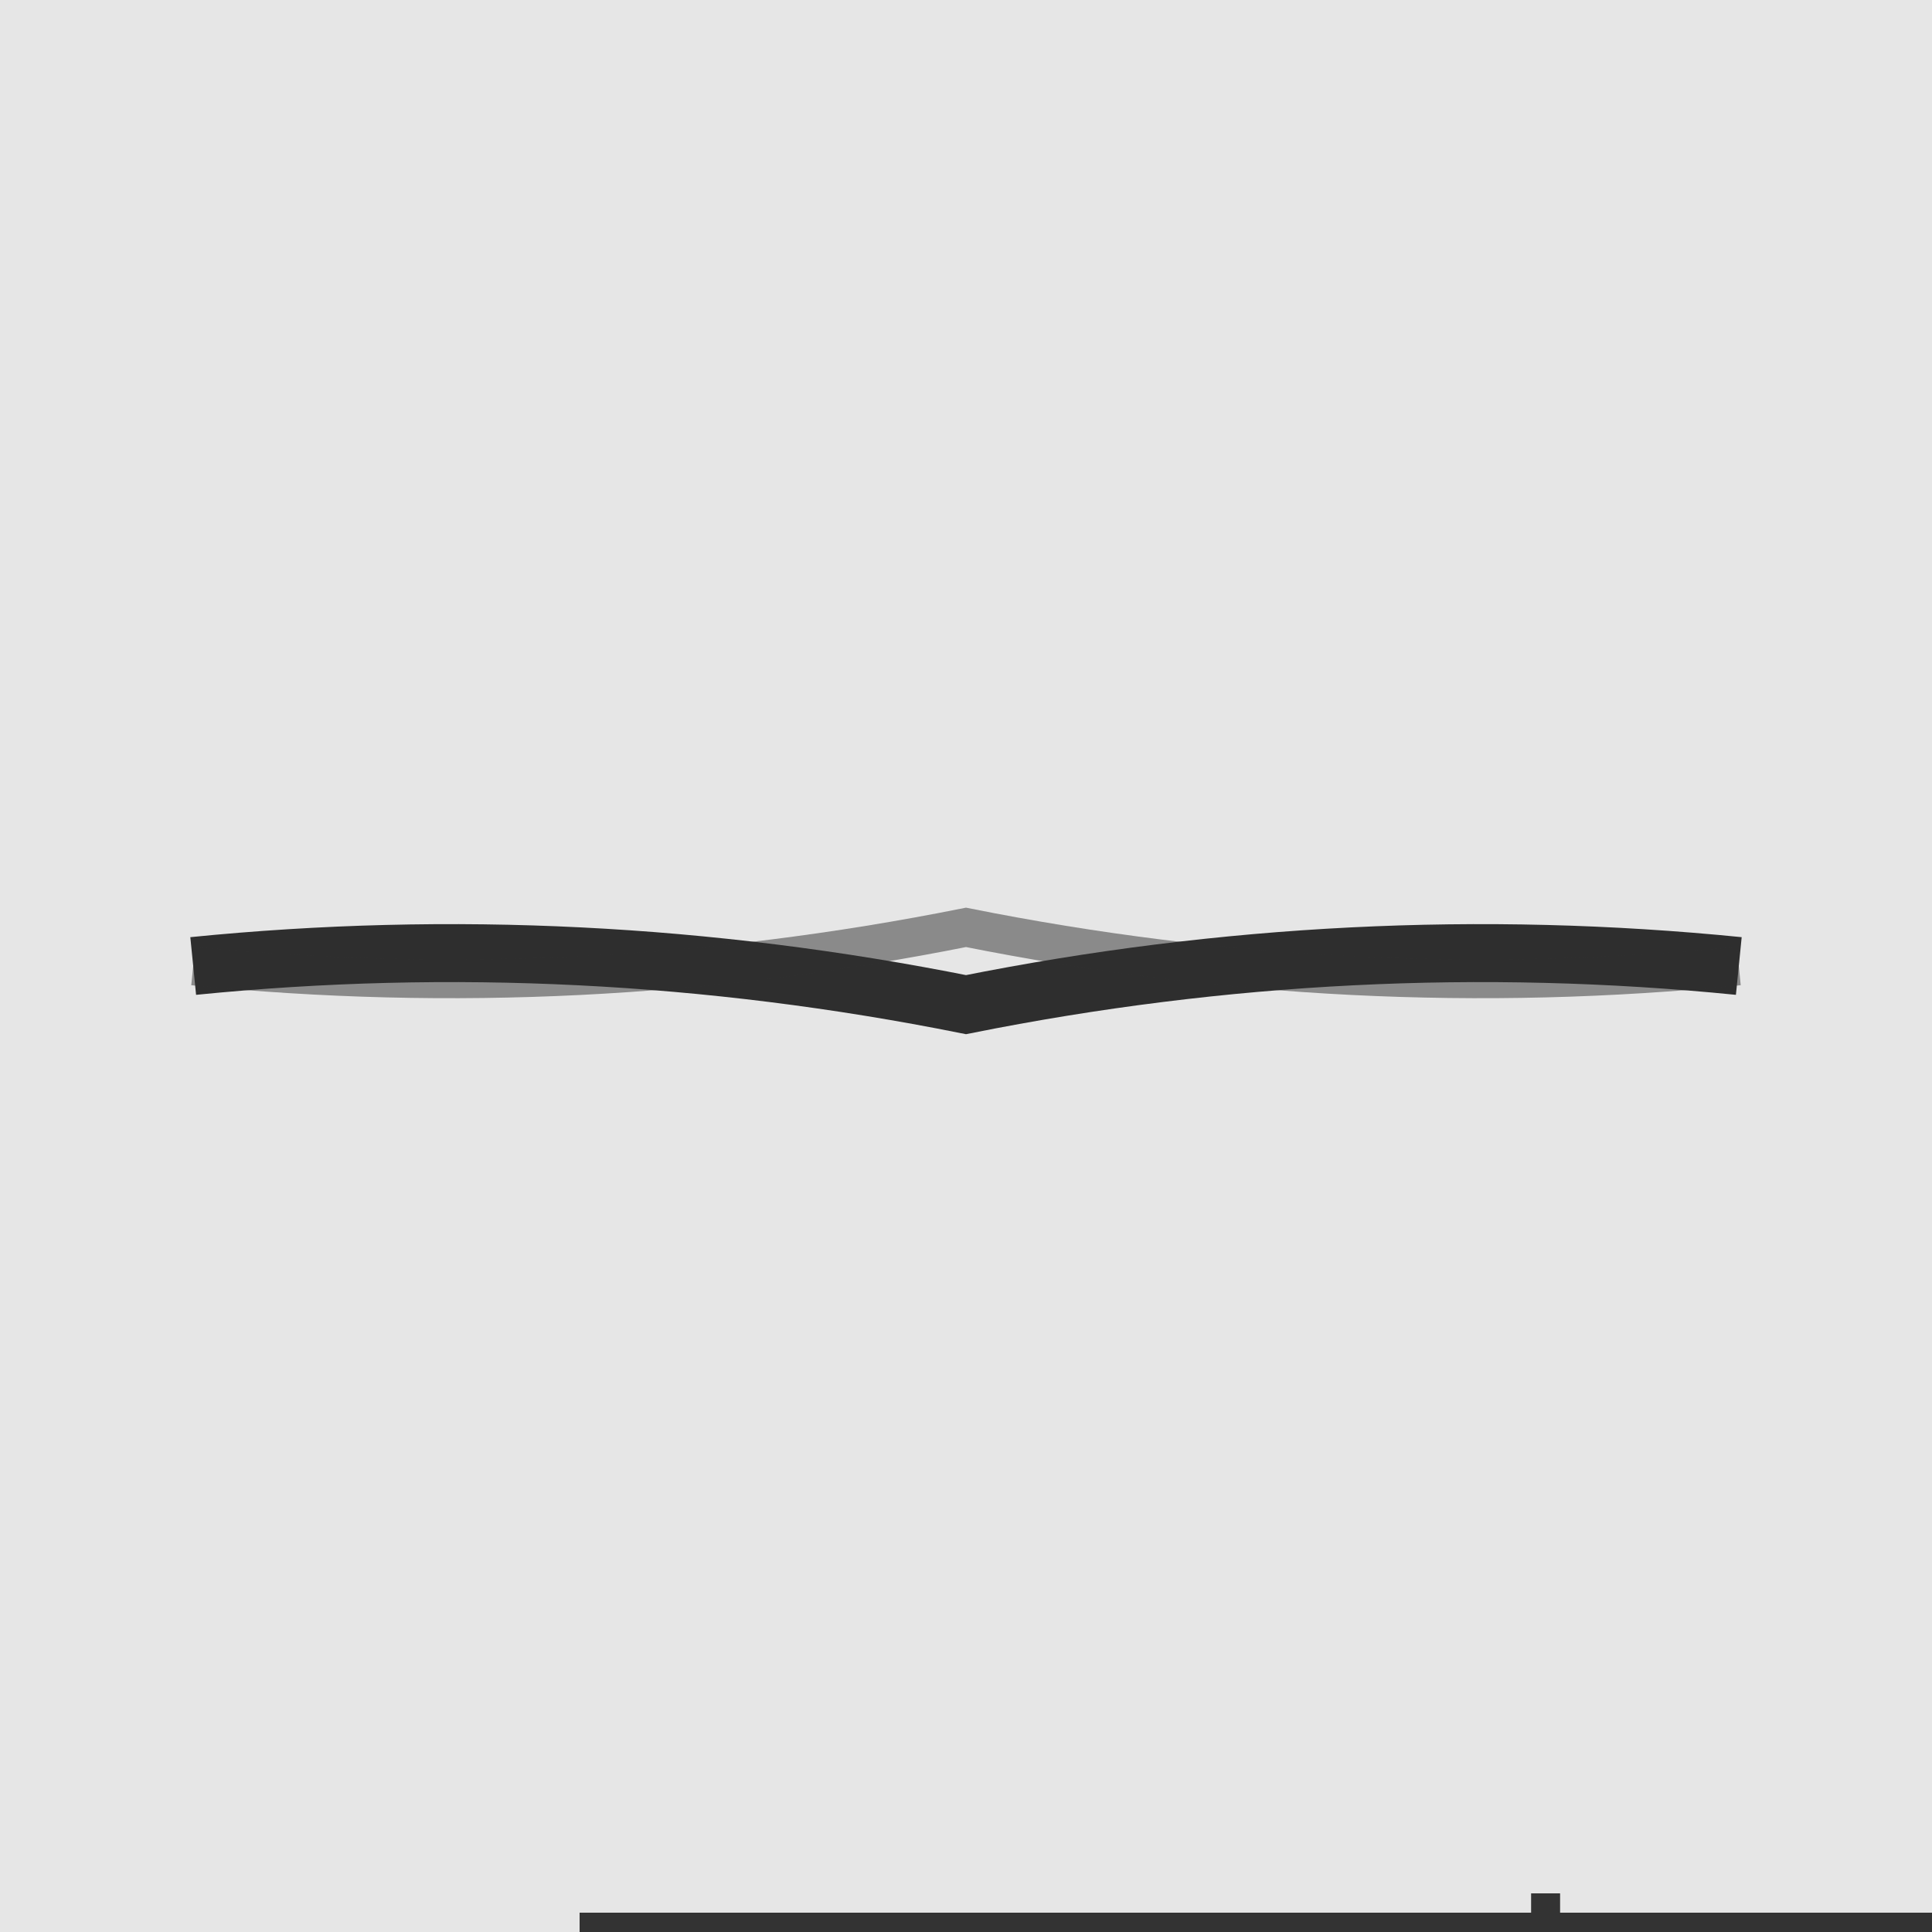
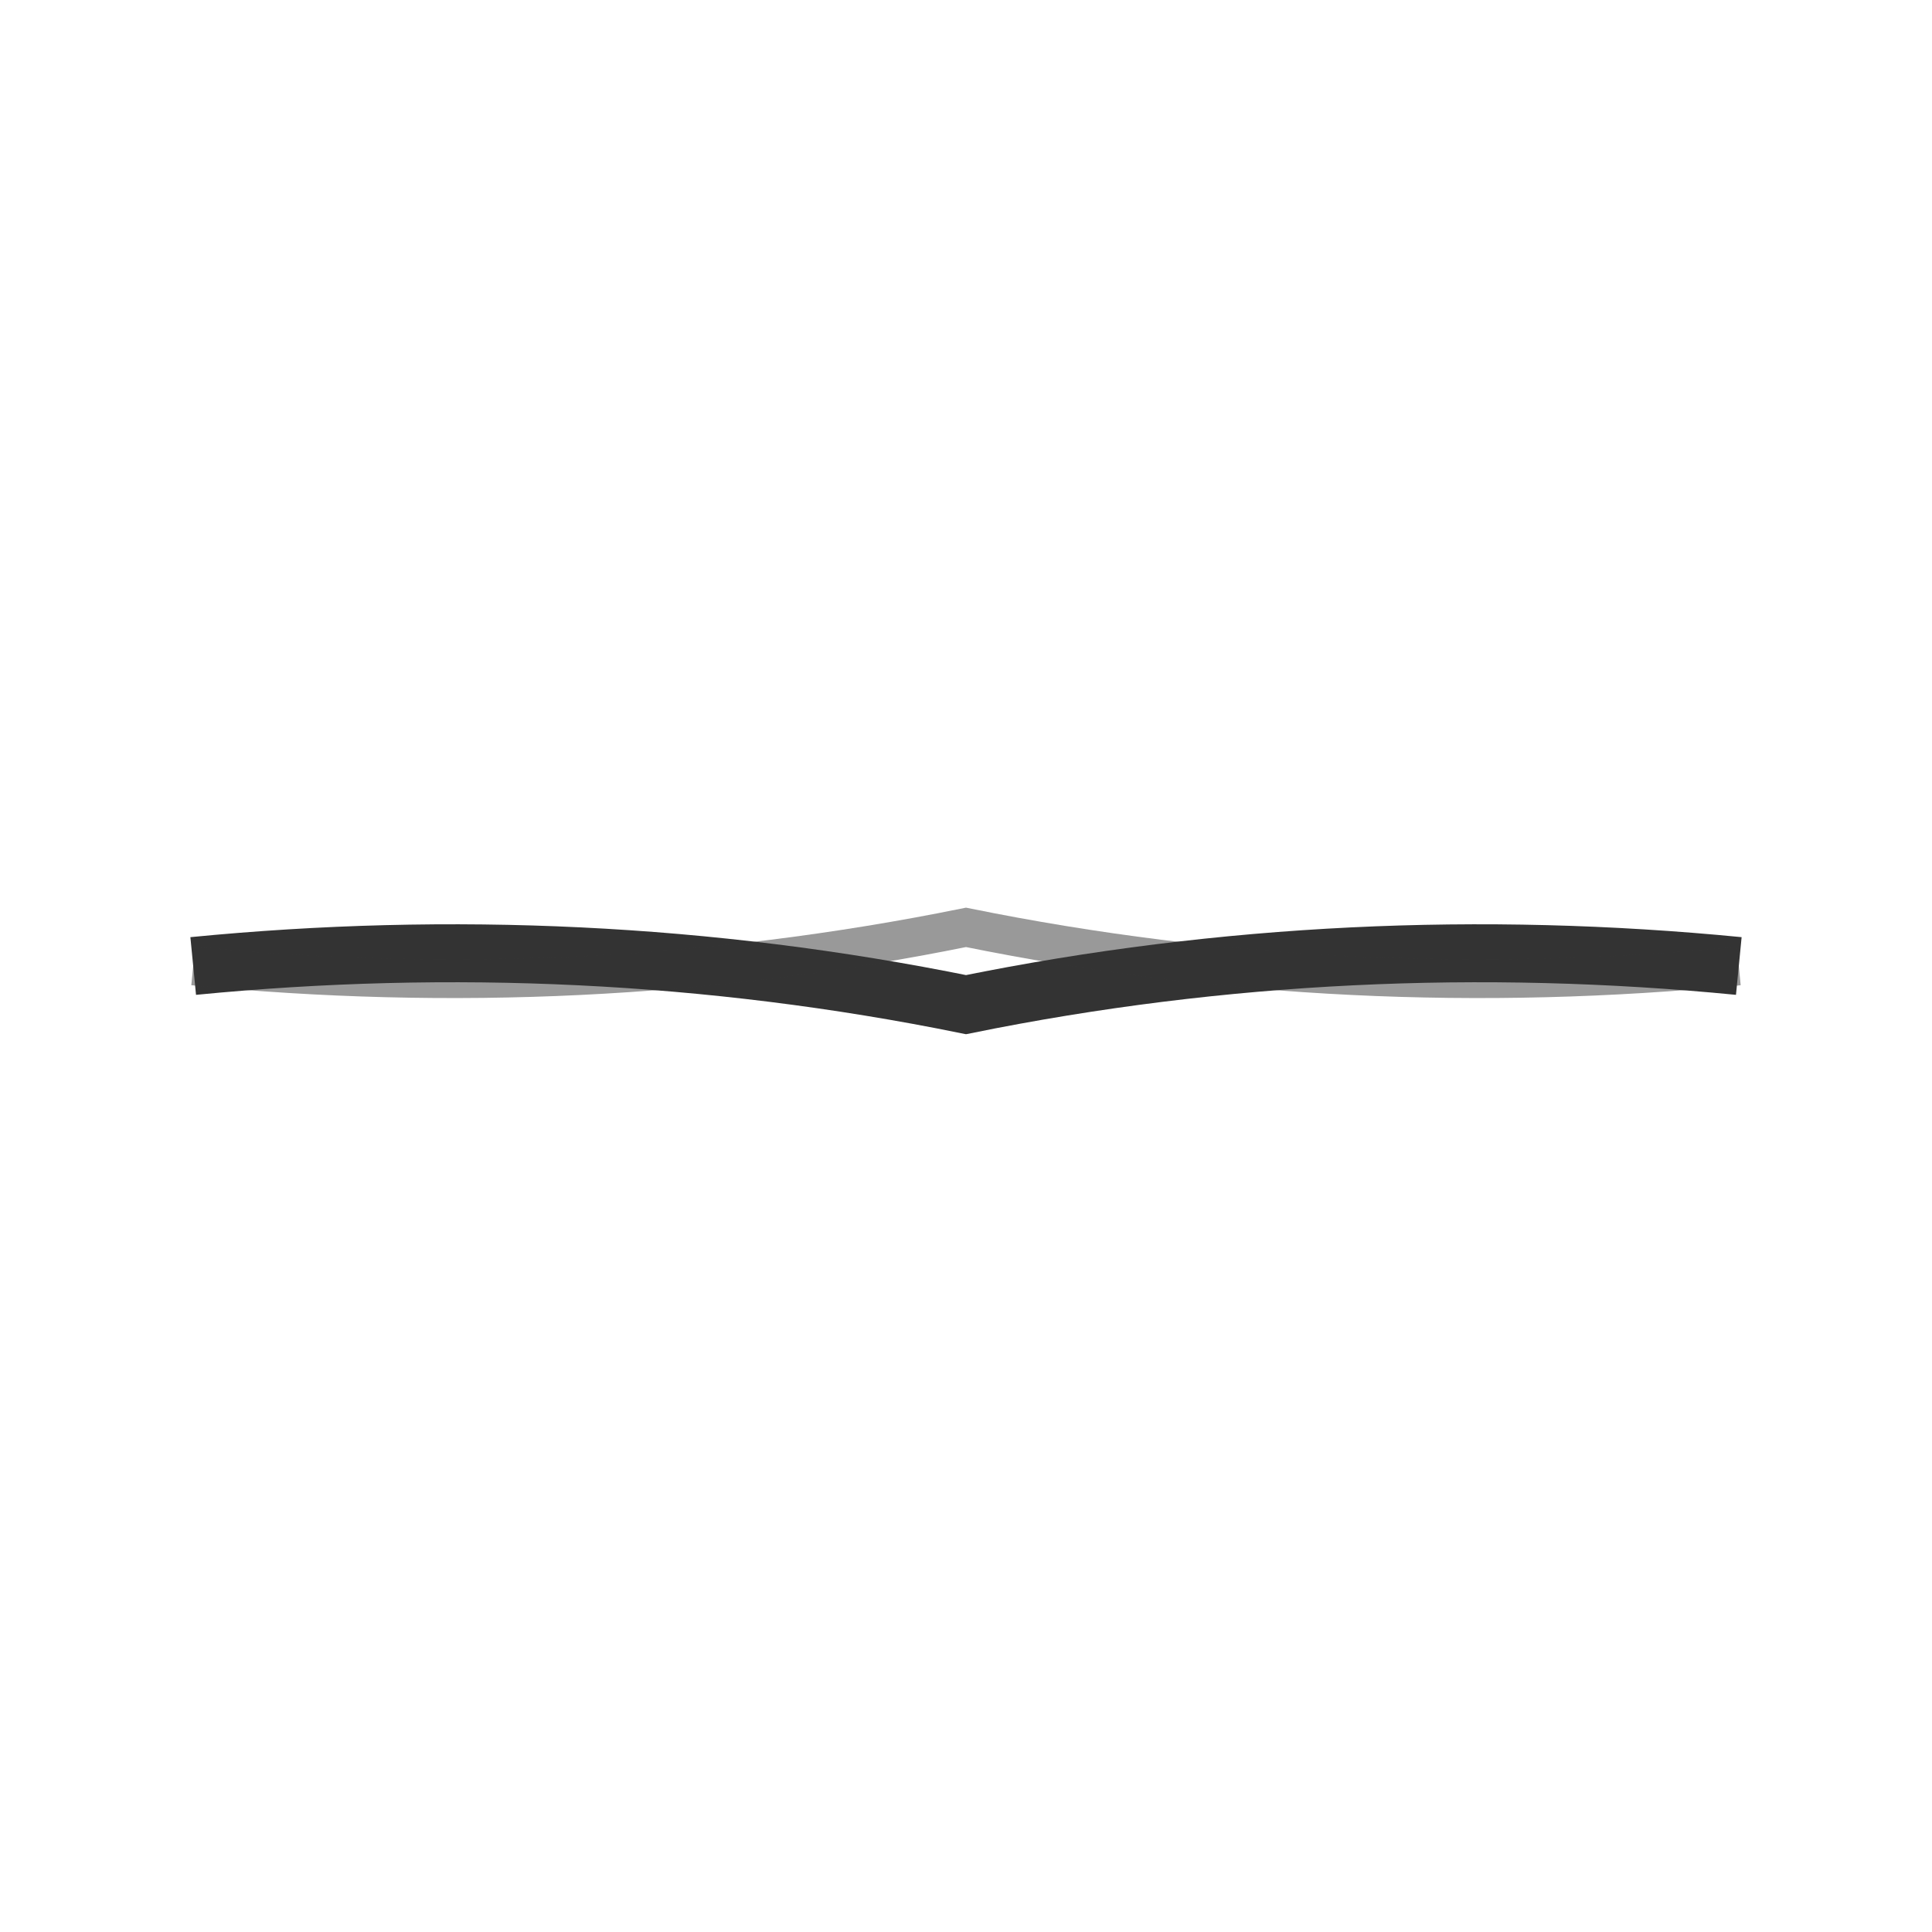
- <svg xmlns="http://www.w3.org/2000/svg" width="100" height="100" viewBox="0 0 100 100">
-   <path d="M10 50 Q30 48 50 52 Q70 48 90 50" stroke="#333" stroke-width="3" fill="none" />
-   <path d="M10 50 Q30 52 50 48 Q70 52 90 50" stroke="#333" stroke-width="2" fill="none" opacity="0.5" />
-   <filter id="noise">
-     <feTurbulence type="fractalNoise" baseFrequency="0.7" numOctaves="3" stitchTiles="stitch" />
-     <feColorMatrix type="saturate" values="0" />
-     <feBlend mode="multiply" in2="SourceGraphic" />
-   </filter>
-   <rect width="200" height="200" filter="url(#noise)" opacity="0.1" />
-   <path d="M30,100 L170,100" stroke="#333" stroke-width="2" fill="none" />
-   <path d="M50,100 l0,3 M80,100 l0,-2 M110,100 l0,2 M140,100 l0,-3" stroke="#333" stroke-width="1.5" fill="none" />
-   <text x="100" y="190" font-family="'Noto Sans Thai', sans-serif" font-size="12" text-anchor="middle" fill="#333">
-     รอยร้าวแนวนอน
-   </text>
+ <svg xmlns="http://www.w3.org/2000/svg" id="Layer_1" data-name="Layer 1" version="1.1" viewBox="0 0 100 100">
+   <defs>
+     <style>
+       .cls-1 {
+         isolation: isolate;
+         opacity: .5;
+         stroke-width: 2px;
+       }
+ 
+       .cls-1, .cls-2 {
+         fill: none;
+         stroke: #333;
+       }
+ 
+       .cls-2 {
+         stroke-width: 3px;
+       }
+     </style>
+   </defs>
+   <path class="cls-2" d="M10,50c13.3-1.3,26.7-.7,40,2,13.3-2.7,26.7-3.3,40-2" />
+   <path class="cls-1" d="M10,50c13.3,1.3,26.7.7,40-2,13.3,2.7,26.7,3.3,40,2" />
</svg>
